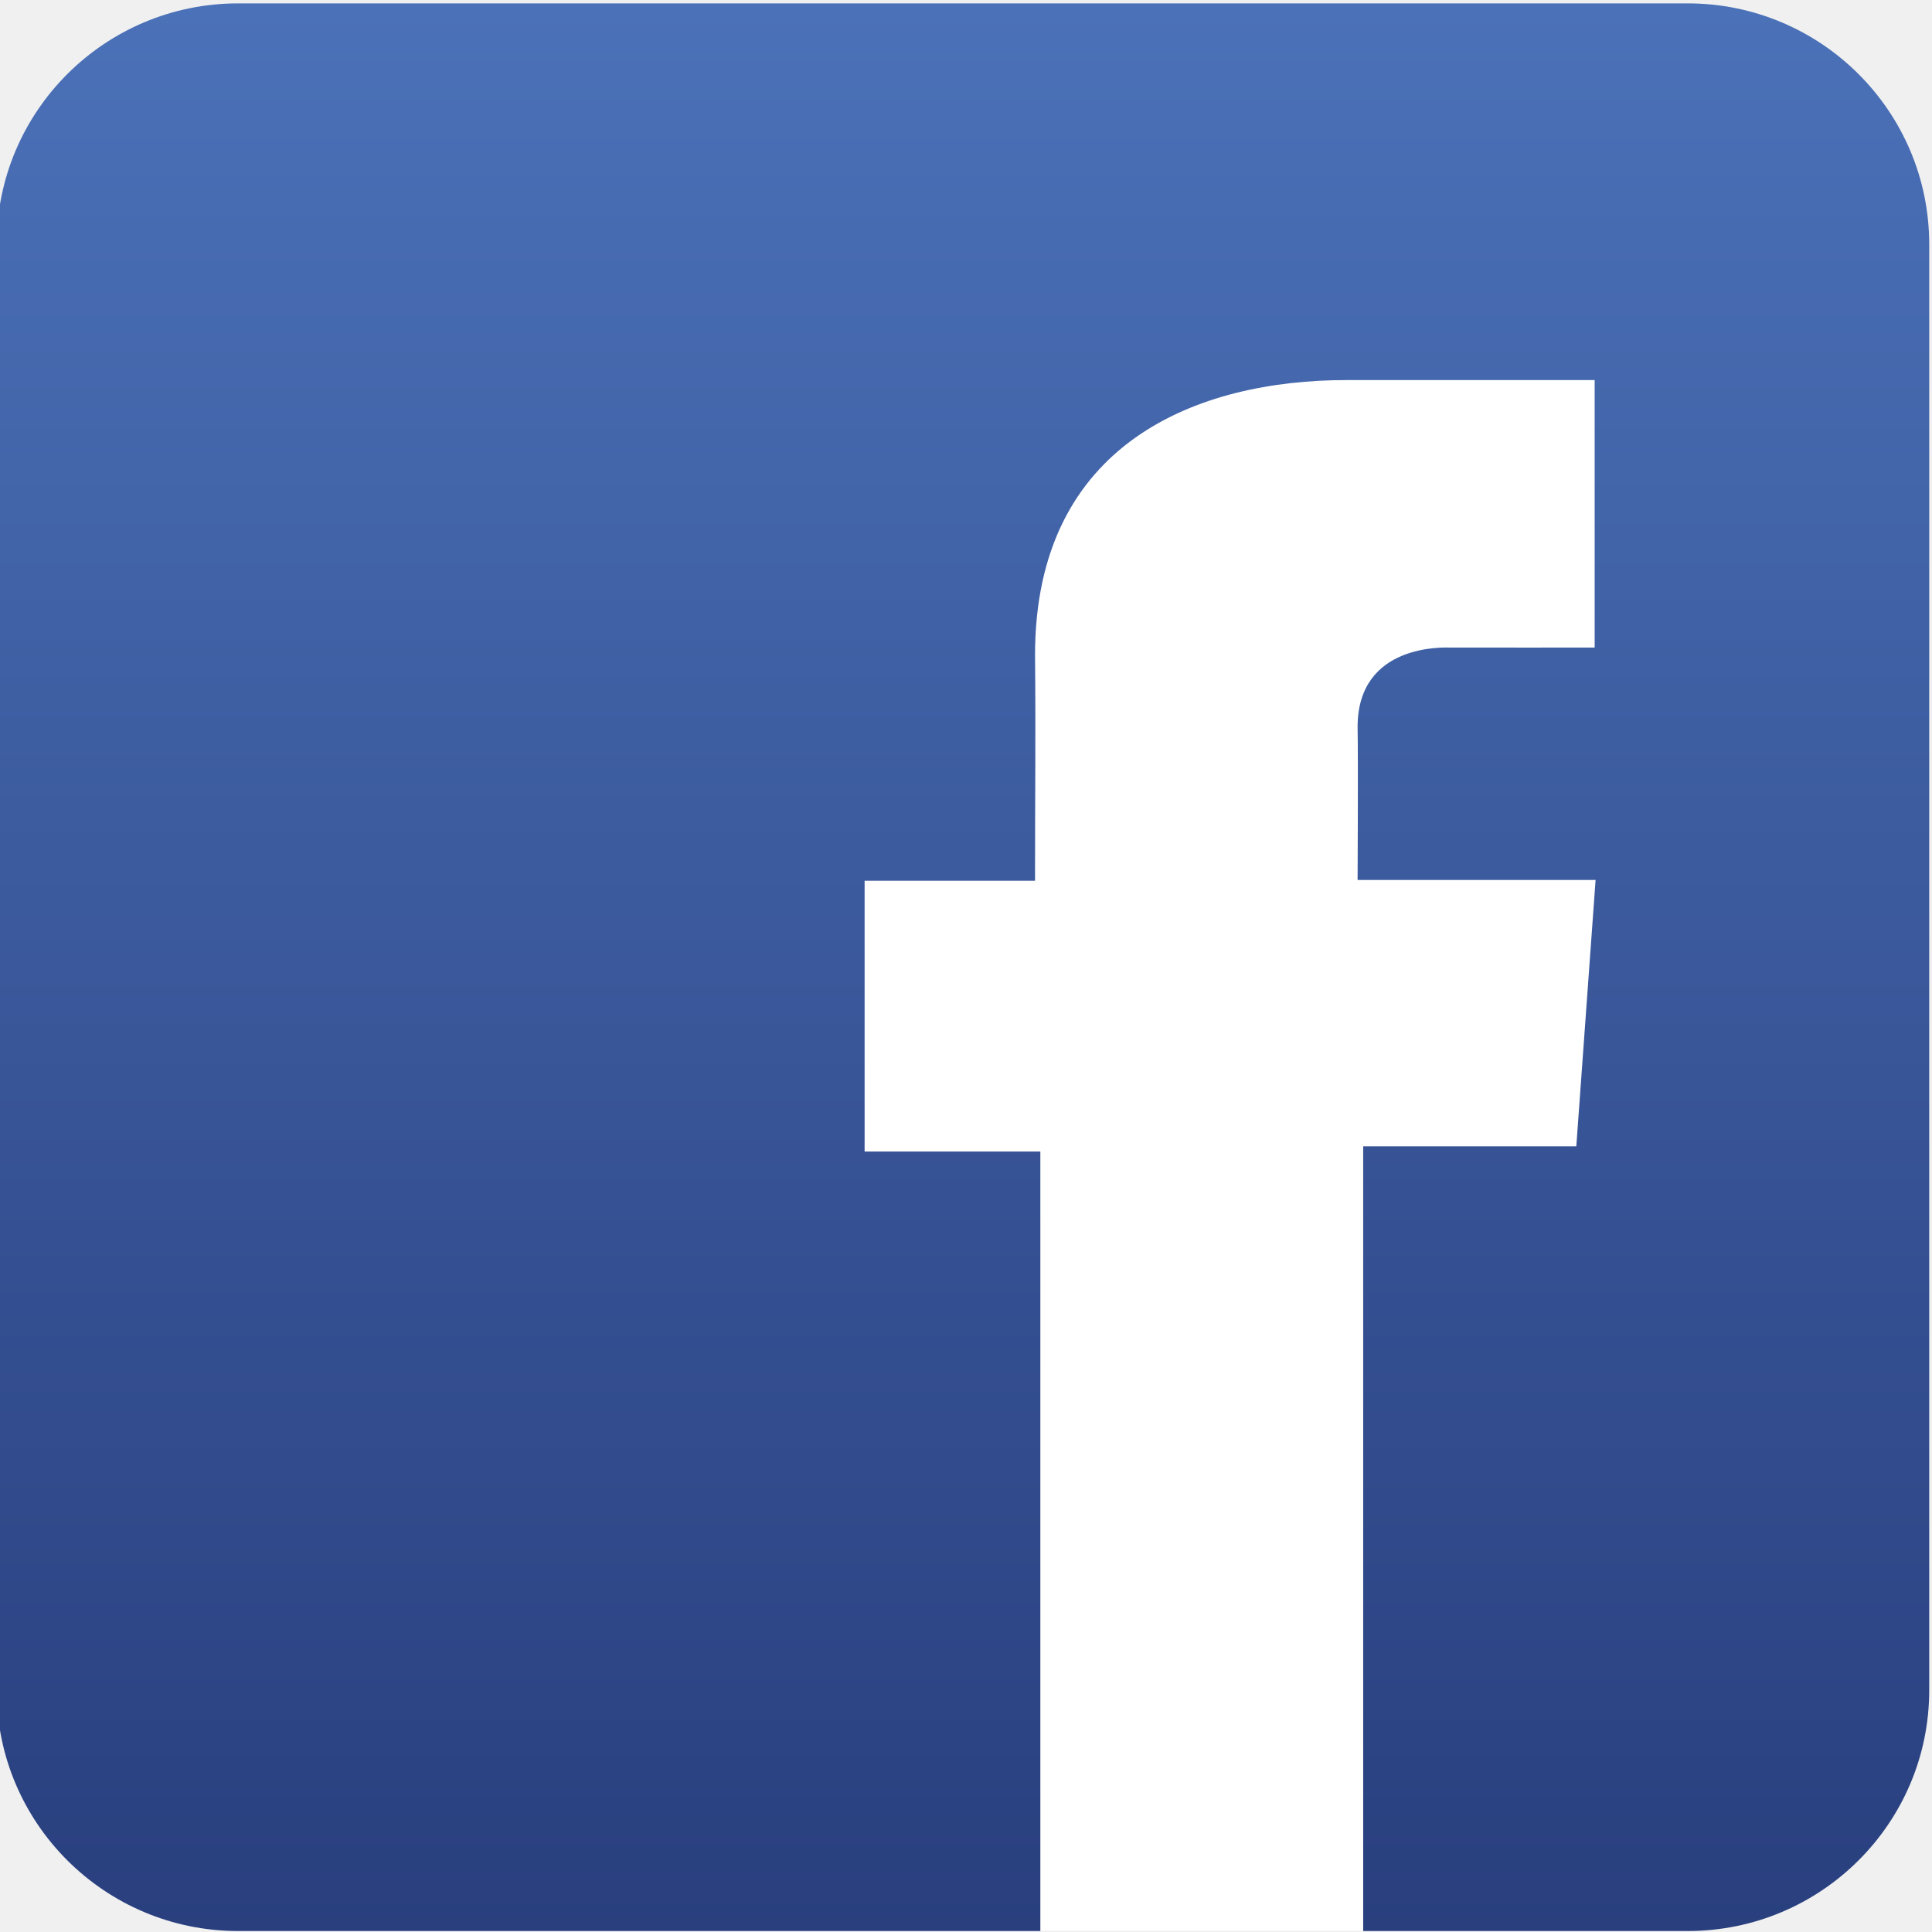
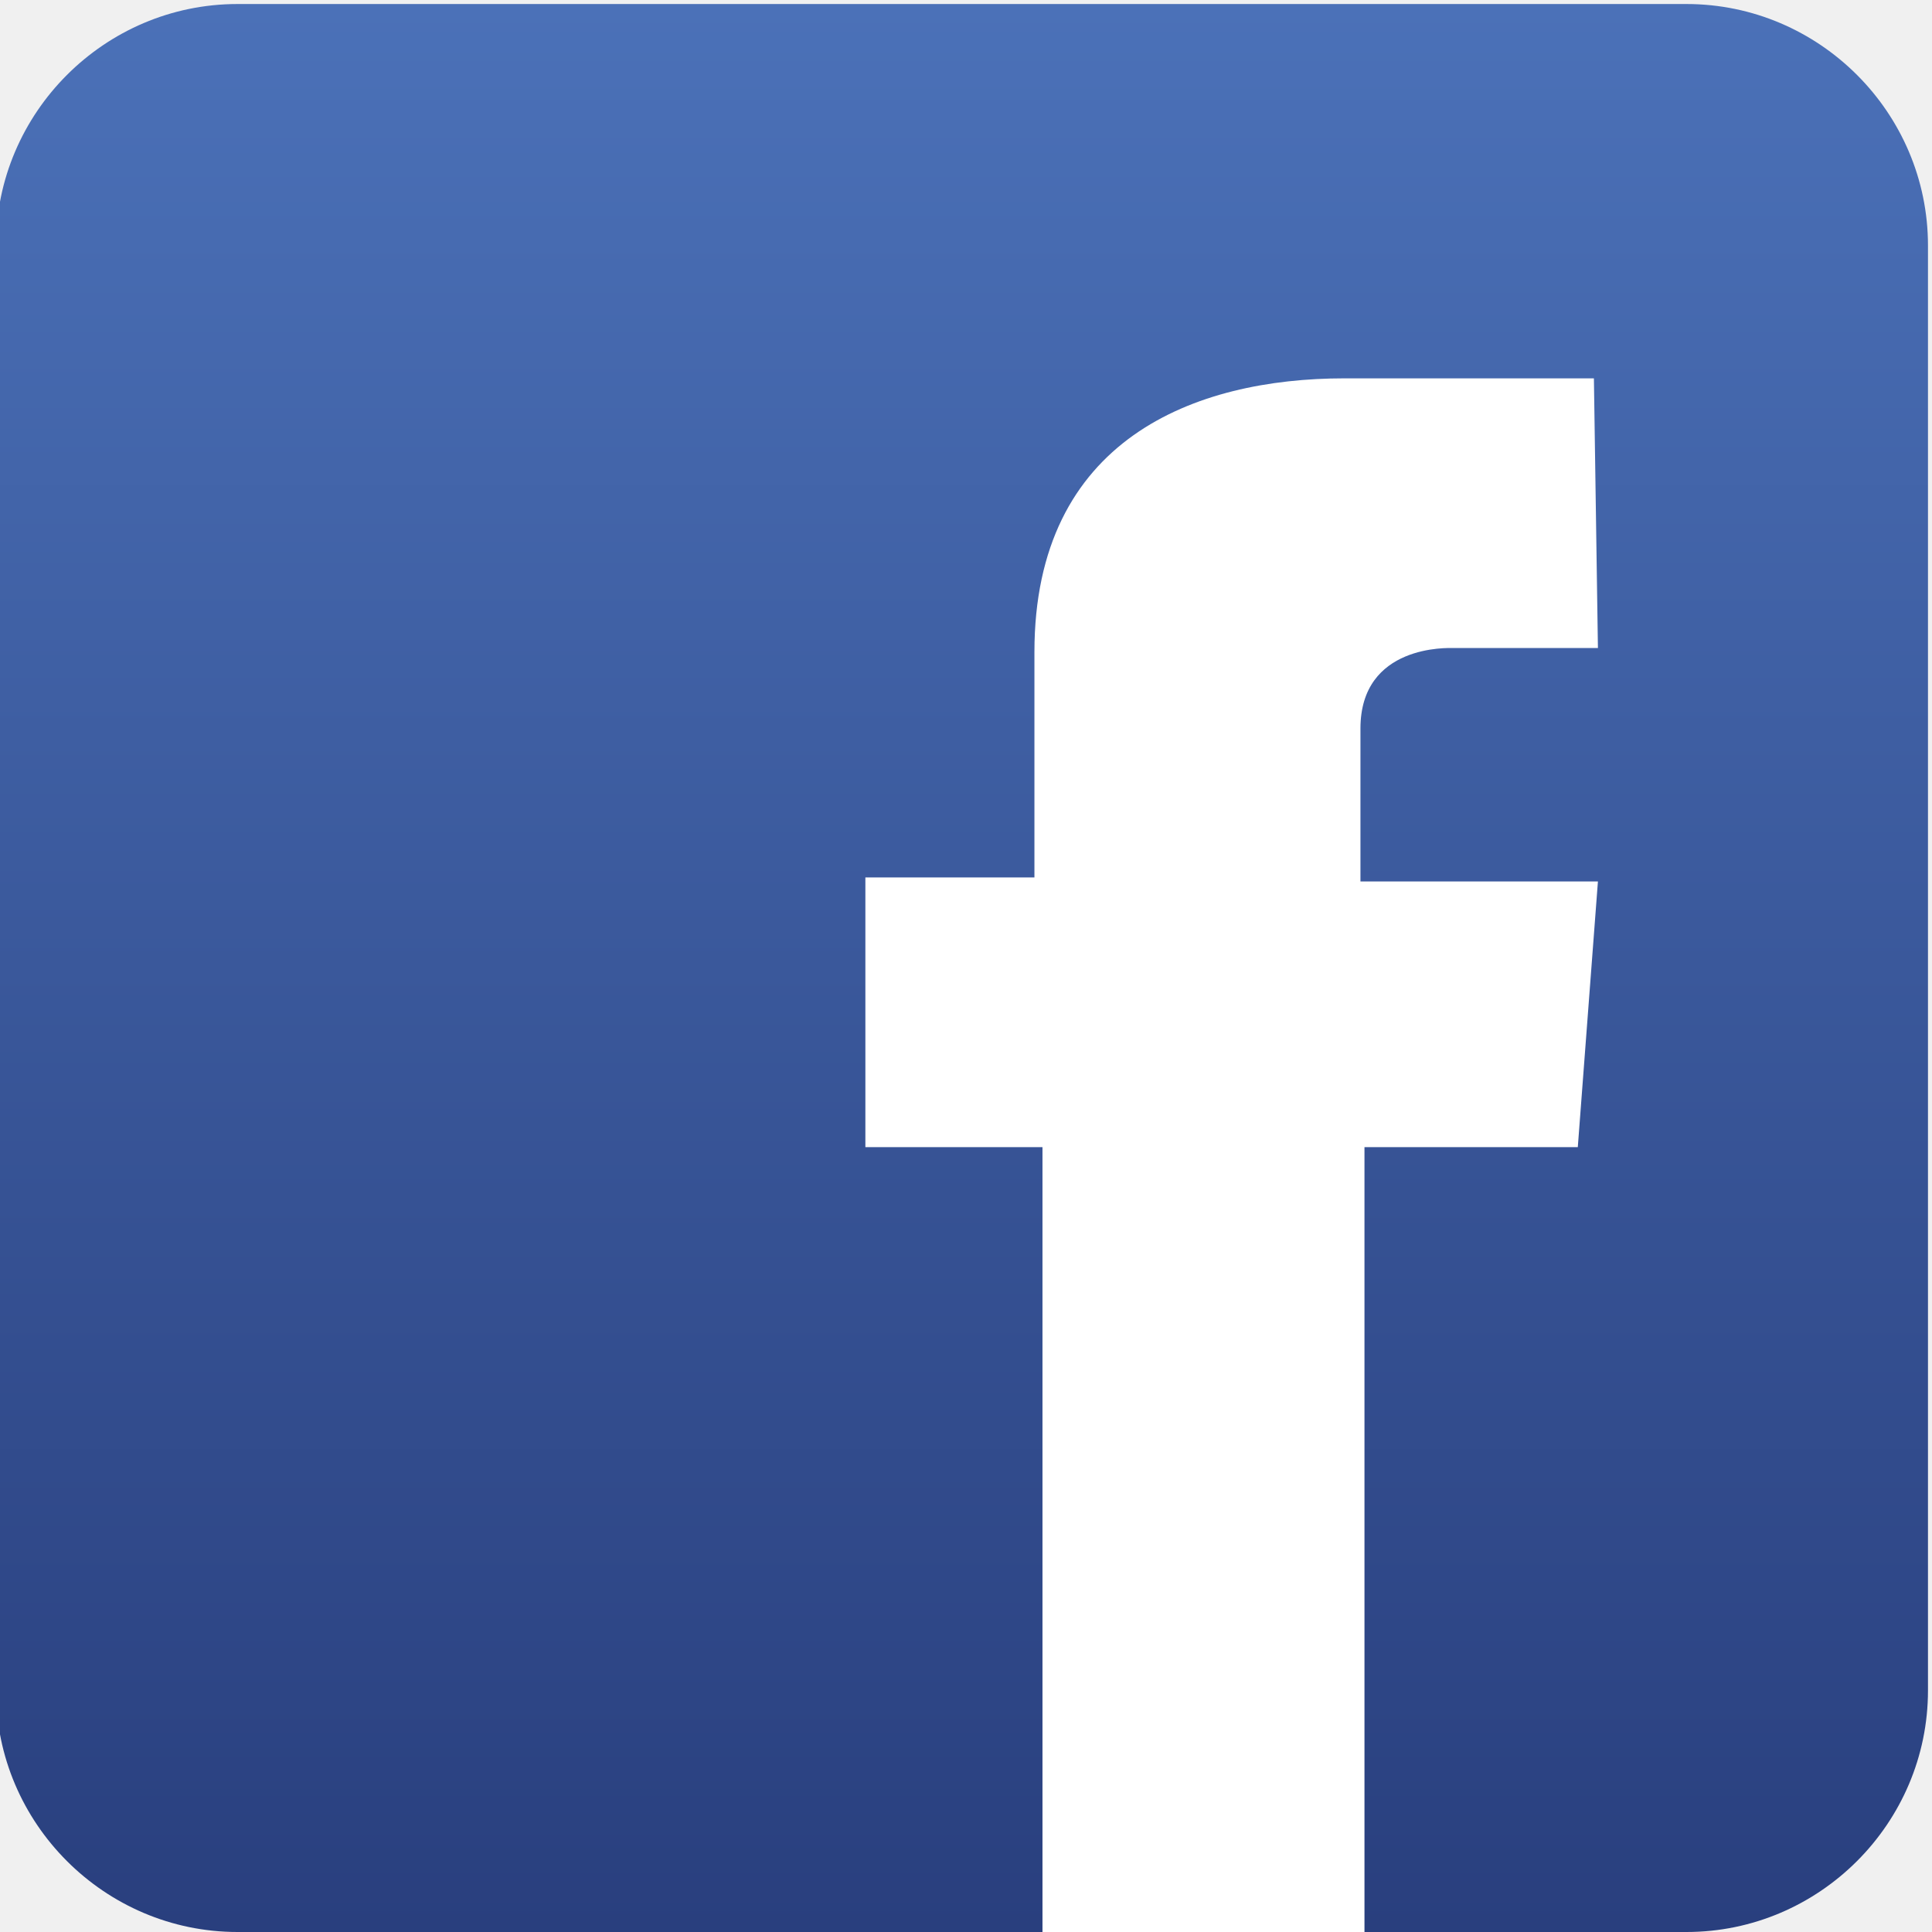
- <svg xmlns="http://www.w3.org/2000/svg" version="1.1" id="Icon" x="0px" y="0px" width="48px" height="48px" viewBox="-14 -14 48 48" enable-background="new -14 -14 48 48" xml:space="preserve">
-   <linearGradient id="SVGID_1_" gradientUnits="userSpaceOnUse" x1="90.053" y1="-99.76" x2="90.053" y2="-106.381" gradientTransform="matrix(7.2338 0 0 -7.2338 -641.4998 -735.5619)">
+ <svg xmlns="http://www.w3.org/2000/svg" version="1.1" id="Icon" x="0px" y="0px" viewBox="0 0 48 48" style="enable-background:new 0 0 48 48;" xml:space="preserve">
+   <style type="text/css">
+ 	.st0{fill:url(#SVGID_1_);}
+ 	.st1{fill:#FFFFFF;}
+ </style>
+   <linearGradient id="SVGID_1_" gradientUnits="userSpaceOnUse" x1="-227.725" y1="471.541" x2="-227.725" y2="478.162" gradientTransform="matrix(7.2338 0 0 7.2338 1671.24 -3410.95)">
    <stop offset="0" style="stop-color:#4B71B8" />
    <stop offset="1" style="stop-color:#293F7E" />
  </linearGradient>
-   <path fill="url(#SVGID_1_)" d="M33.931,27.993c0,3.304-2.689,5.983-6.002,5.983H-8.082c-3.315,0-6.001-2.683-6.001-5.983V-7.928  c0-3.308,2.687-5.988,6.001-5.988h36.011c3.312,0,6.002,2.681,6.002,5.988V27.993z" />
-   <path fill="#FFFFFF" d="M25.613-4.557c0,0-3.707,0-6.166,0c-3.662,0-7.732,1.535-7.732,6.835c0.019,1.845,0,3.613,0,5.603H7.481  v6.728h4.366v19.37h8.021V14.48h5.295l0.479-6.618h-5.913c0,0,0.016-2.946,0-3.8c0-2.093,2.184-1.974,2.312-1.974  c1.042,0,3.059,0.003,3.578,0v-6.646H25.613z" />
+   <path class="st0" d="M47.9,42c0,3.3-2.7,6-6,6h-36c-3.3,0-6-2.7-6-6V6.1c0-3.3,2.7-6,6-6h36c3.3,0,6,2.7,6,6V42z" />
+   <path class="st1" d="M39.6,9.4c0,0-3.7,0-6.2,0c-3.7,0-7.7,1.5-7.7,6.8c0,1.8,0,3.6,0,5.6h-4.2v6.7h4.4V48h8V28.5h5.3l0.5-6.6h-5.9  c0,0,0-2.9,0-3.8c0-2.1,2.2-2,2.3-2c1,0,3.1,0,3.6,0L39.6,9.4L39.6,9.4L39.6,9.4z" />
</svg>
